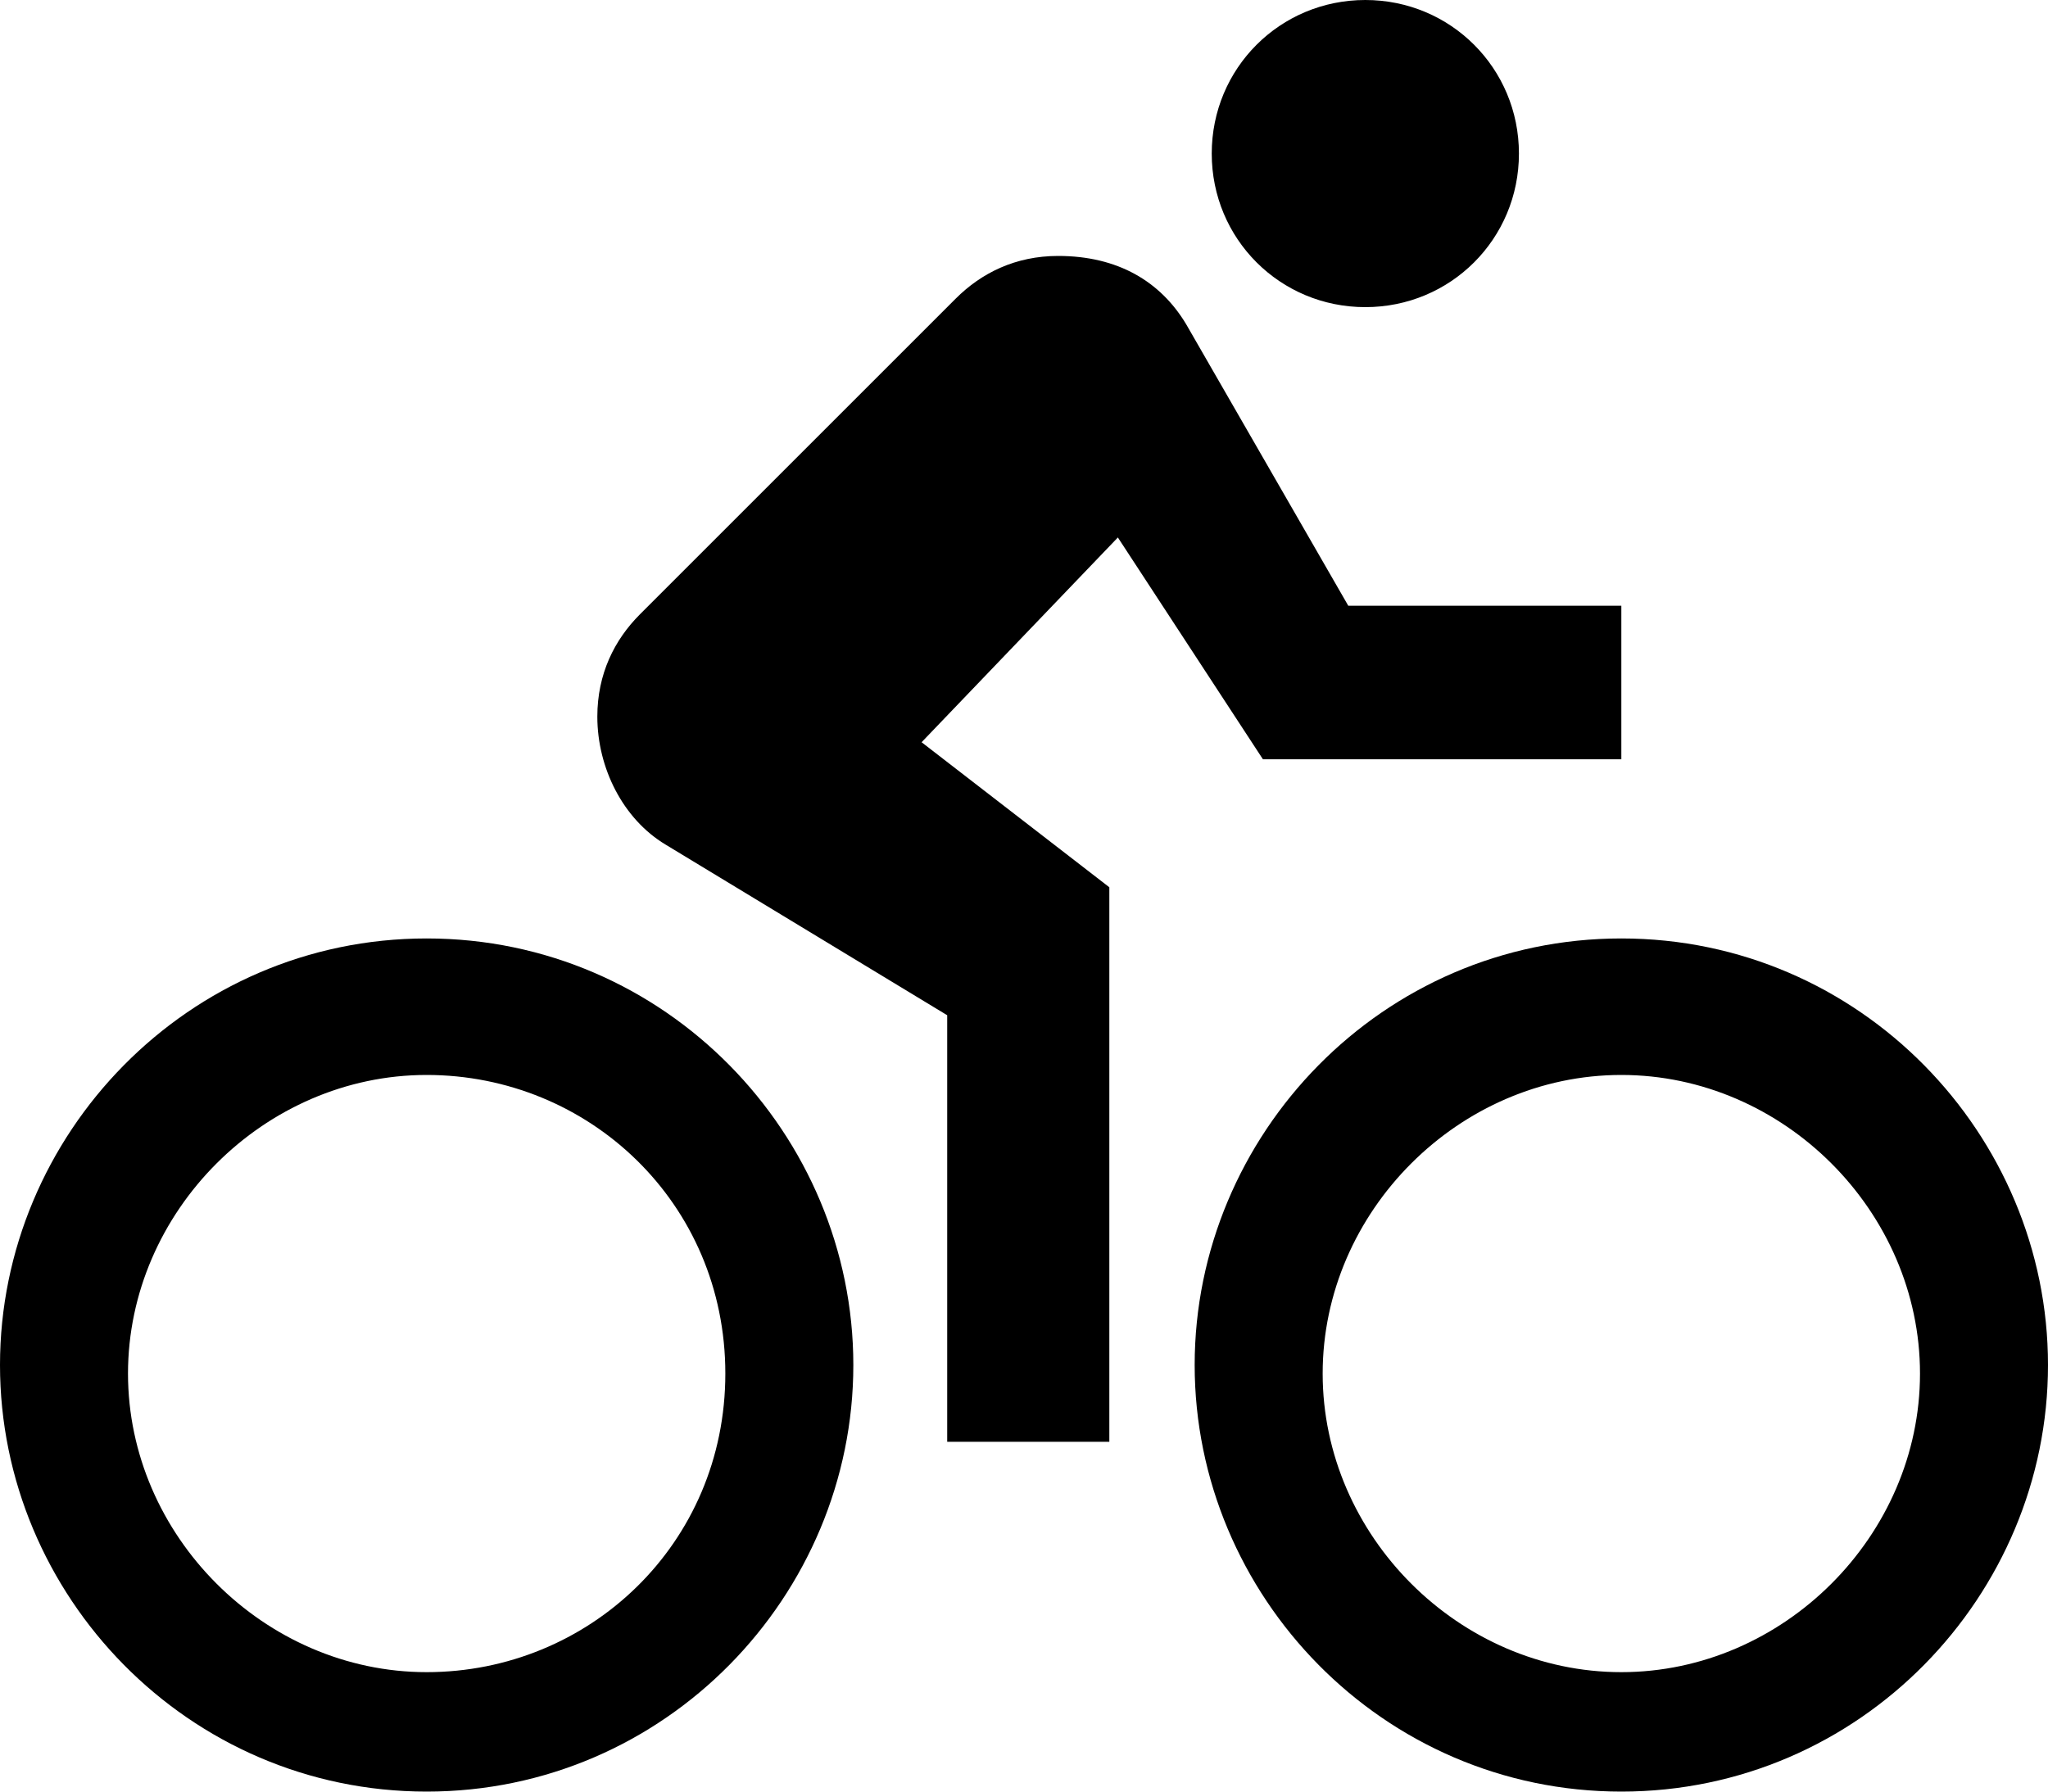
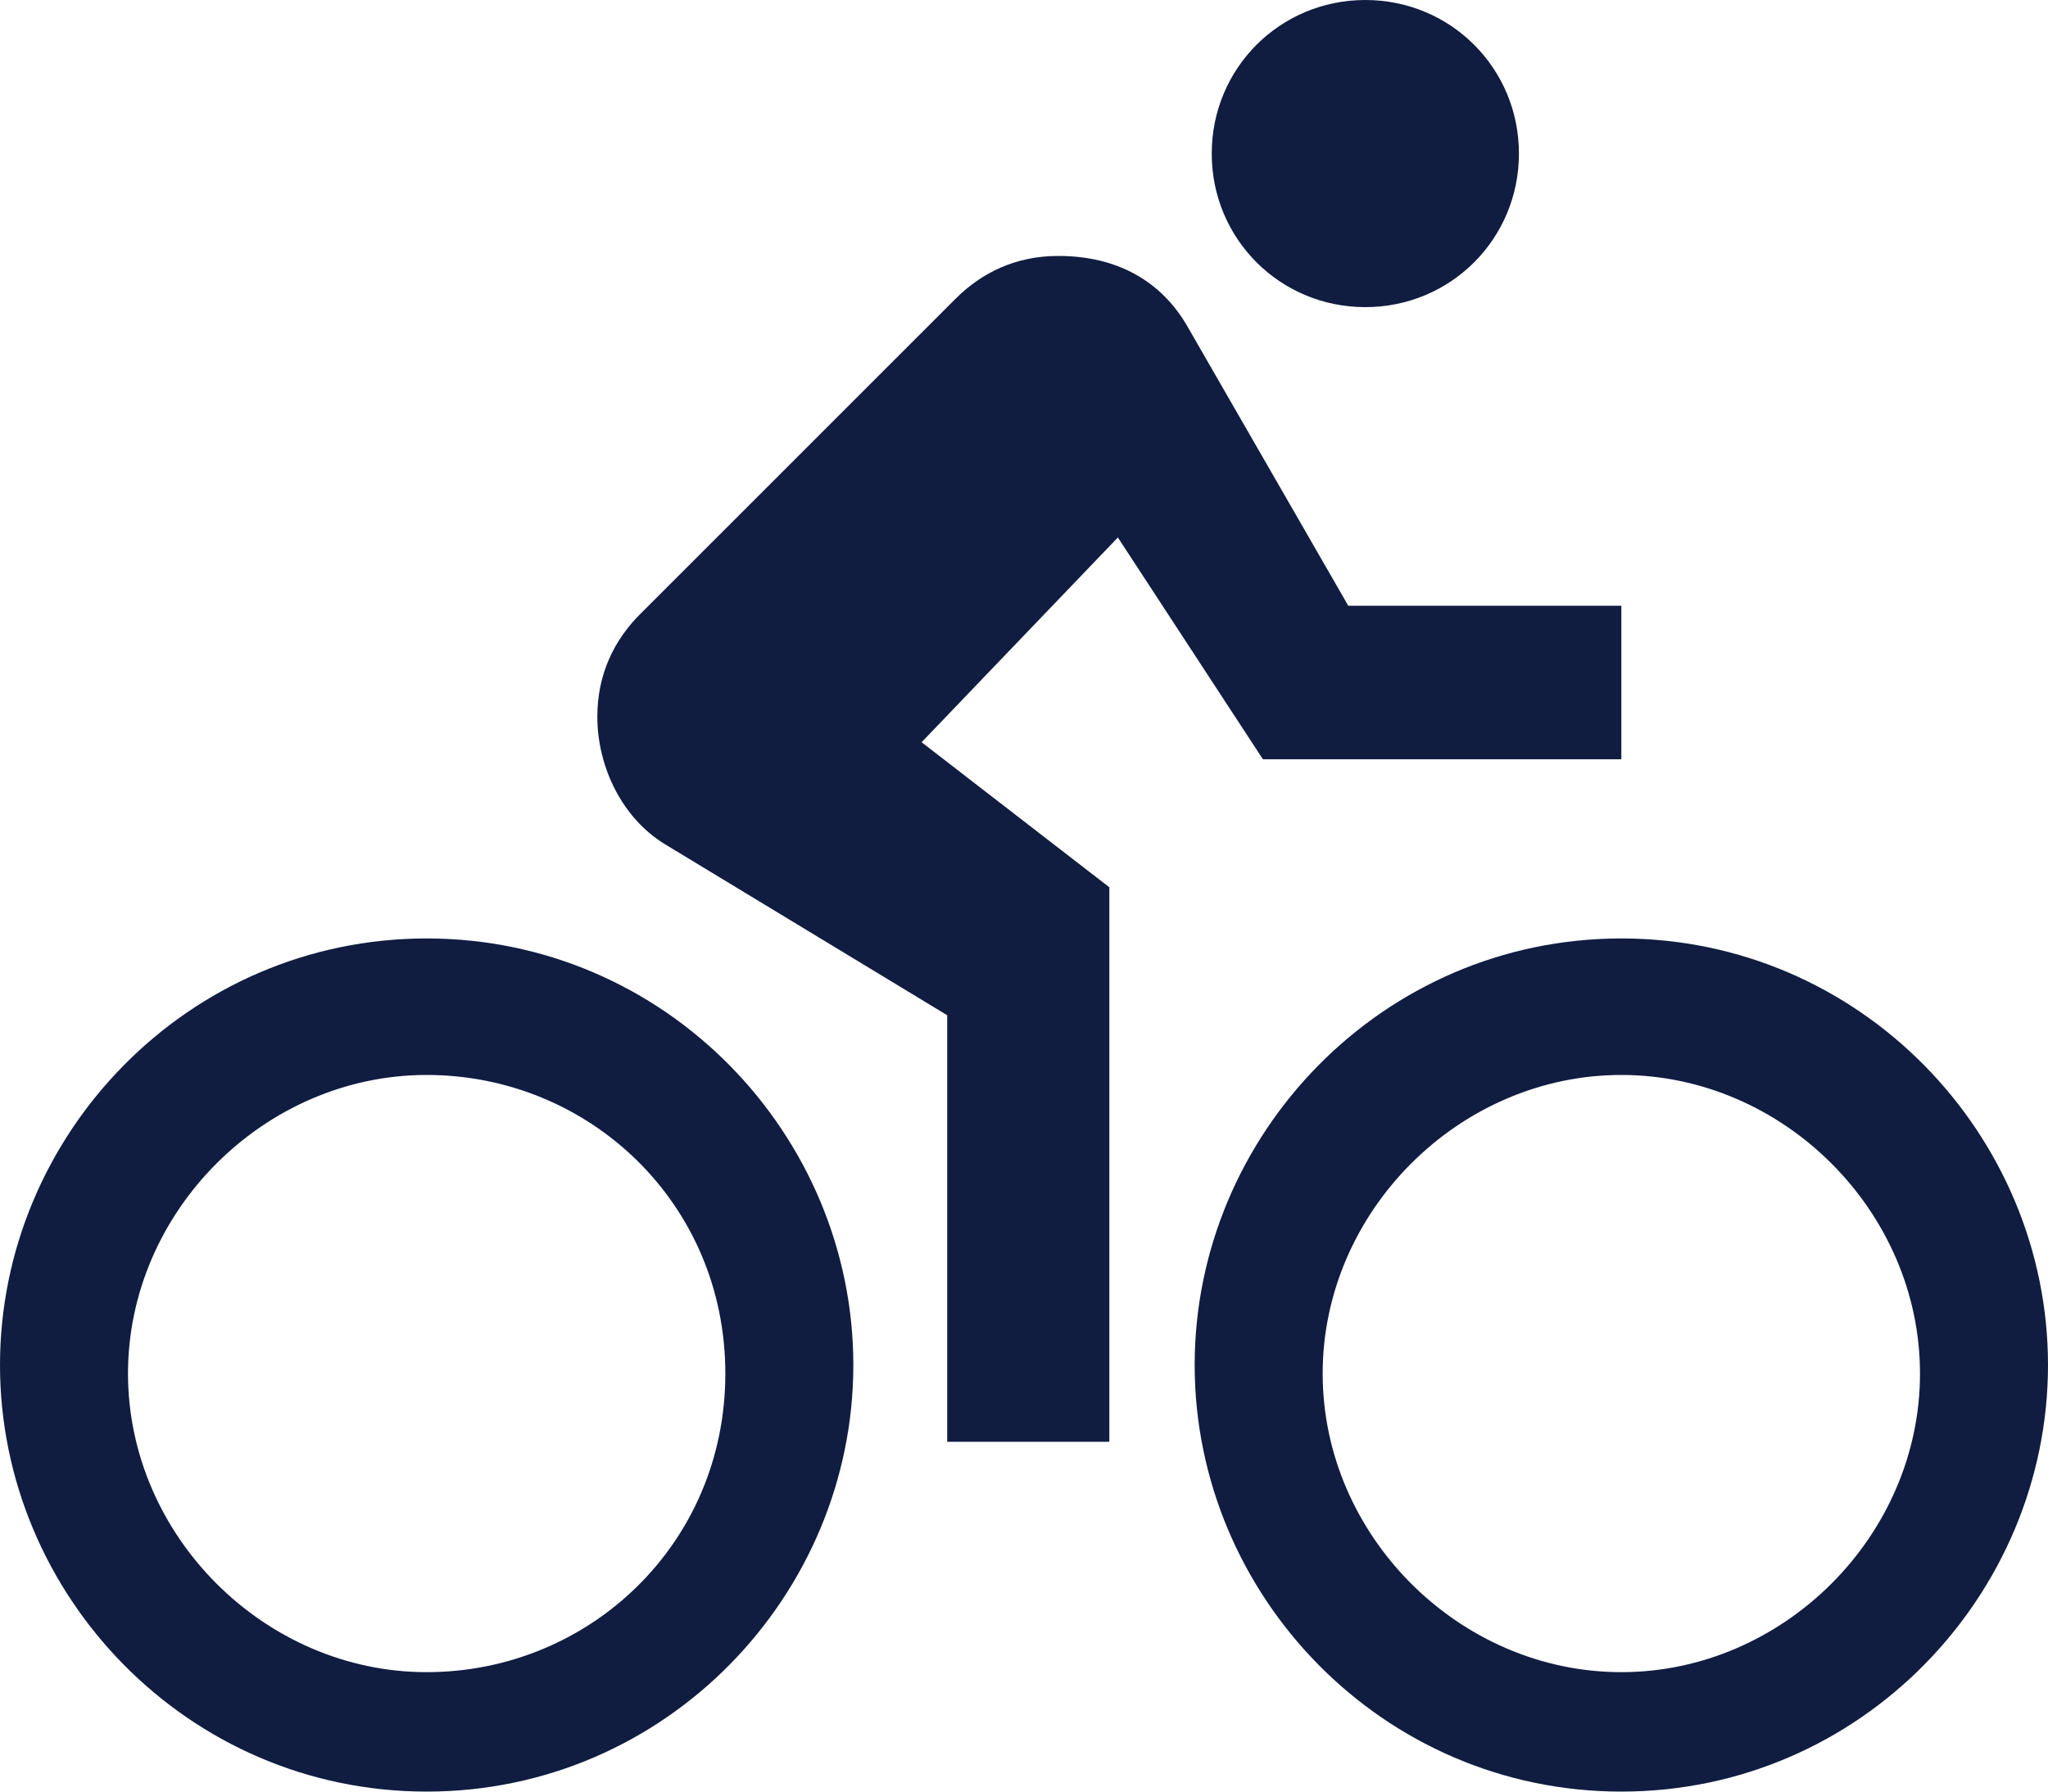
<svg xmlns="http://www.w3.org/2000/svg" viewBox="0 0 24 21">
-   <path d="M16 3.6c1 0 1.8-.8 1.8-1.8S17 0 16 0s-1.8.8-1.8 1.8.8 1.8 1.8 1.8zm3 7.4c-2.8 0-5 2.3-5 5s2.2 5 5 5 5-2.3 5-5-2.2-5-5-5zm0 8.6c-1.9 0-3.5-1.6-3.5-3.5s1.6-3.5 3.5-3.5 3.5 1.6 3.5 3.5-1.6 3.5-3.5 3.5zM14.8 8.9H19V7.1h-3.2l-1.9-3.3c-.3-.5-.8-.8-1.5-.8-.5 0-.9.2-1.2.5L7.5 7.2c-.3.3-.5.7-.5 1.2 0 .6.3 1.2.8 1.5l3.3 2v5H13v-6.5l-2.2-1.7 2.3-2.4 1.7 2.6zM5 11c-2.8 0-5 2.3-5 5s2.2 5 5 5 5-2.3 5-5-2.2-5-5-5zm0 8.6c-1.9 0-3.5-1.6-3.5-3.5s1.6-3.5 3.5-3.5 3.5 1.5 3.5 3.5-1.6 3.5-3.5 3.5z" />
+   <path d="M16 3.6c1 0 1.8-.8 1.8-1.8S17 0 16 0s-1.8.8-1.8 1.8.8 1.8 1.8 1.8zm3 7.4c-2.8 0-5 2.3-5 5s2.2 5 5 5 5-2.3 5-5-2.2-5-5-5zm0 8.6c-1.9 0-3.5-1.6-3.5-3.5s1.6-3.5 3.5-3.5 3.5 1.6 3.5 3.5-1.6 3.5-3.5 3.5zM14.8 8.9H19V7.1h-3.2l-1.9-3.3c-.3-.5-.8-.8-1.5-.8-.5 0-.9.2-1.2.5L7.5 7.2c-.3.3-.5.7-.5 1.2 0 .6.3 1.2.8 1.5l3.3 2v5H13v-6.5l-2.2-1.7 2.3-2.4 1.7 2.6zM5 11c-2.8 0-5 2.3-5 5s2.2 5 5 5 5-2.3 5-5-2.2-5-5-5zm0 8.6c-1.9 0-3.5-1.6-3.5-3.5s1.6-3.5 3.5-3.5 3.5 1.5 3.5 3.5-1.6 3.5-3.5 3.5z" fill="#101D41" />
</svg>
